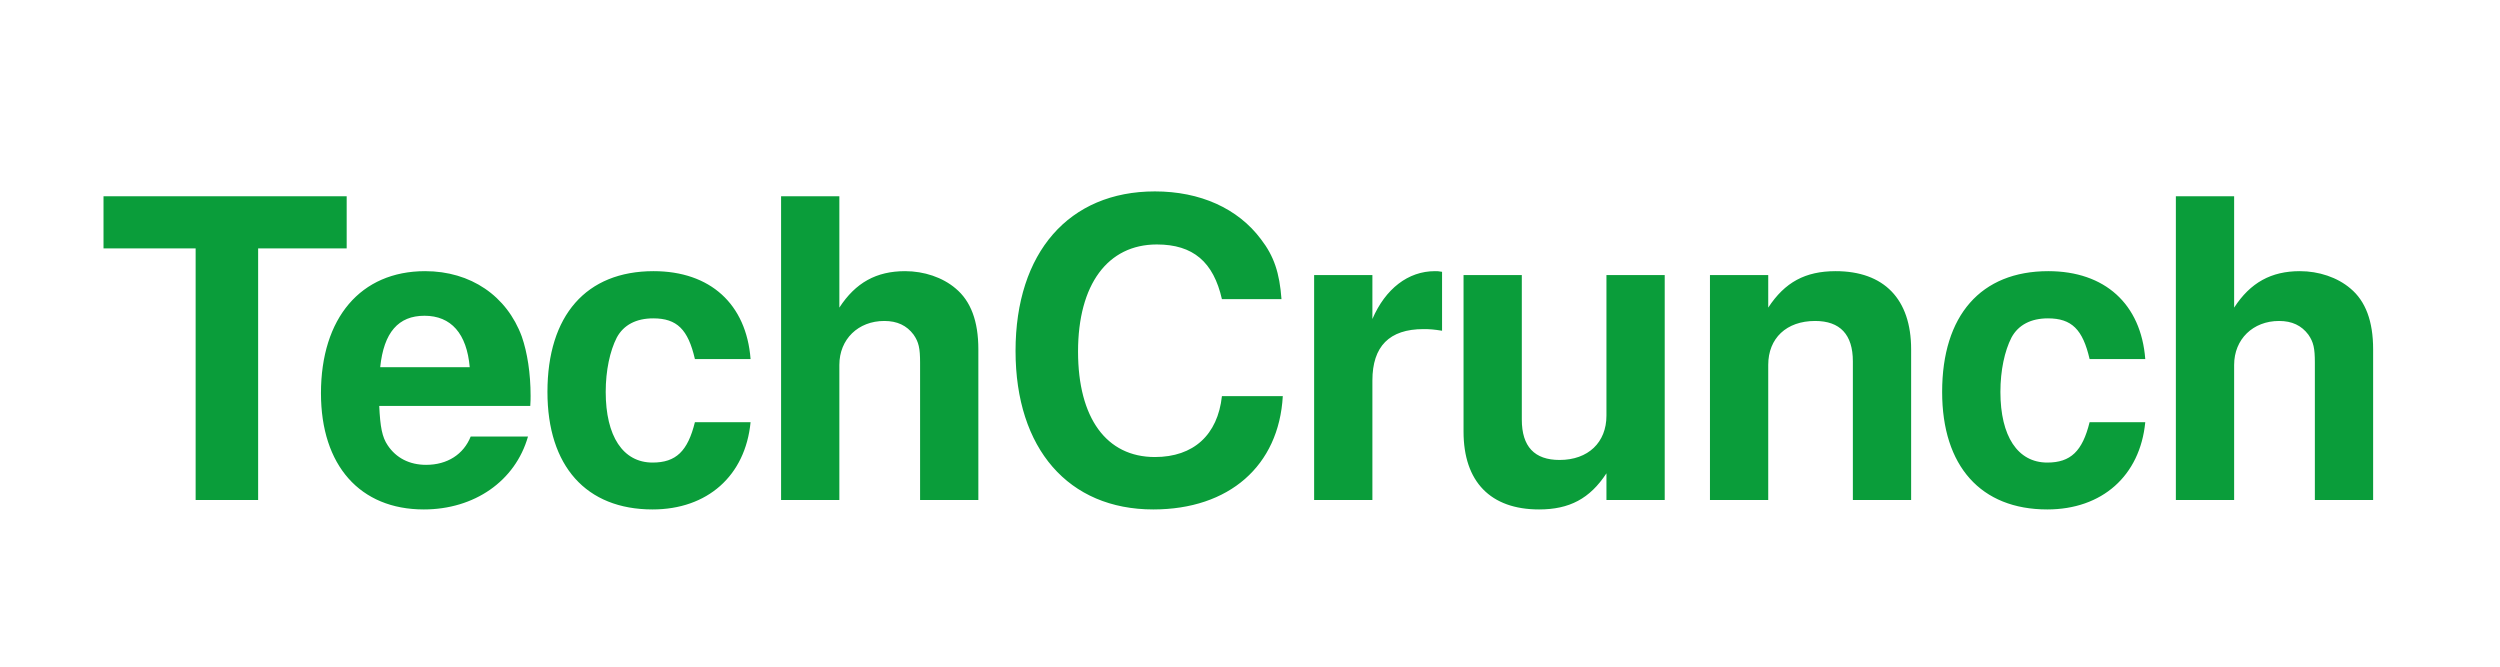
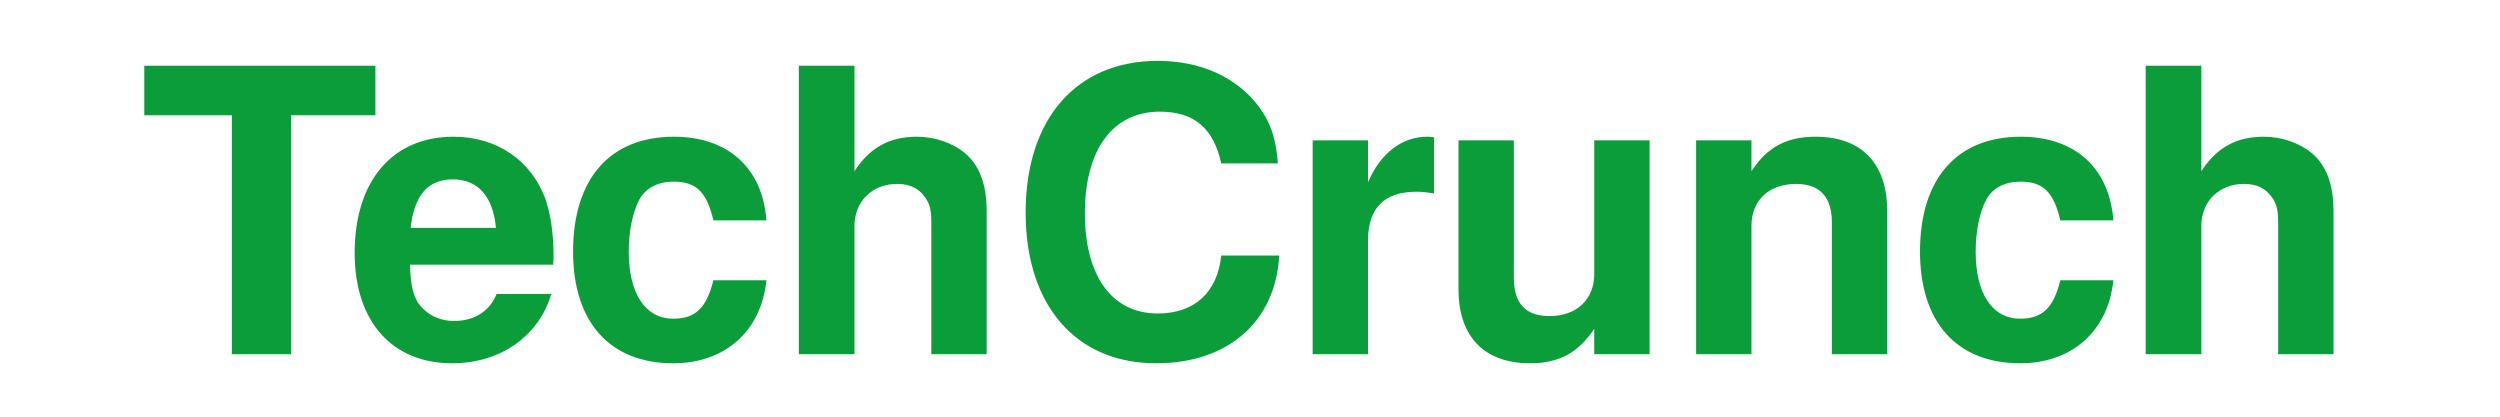
- <svg xmlns="http://www.w3.org/2000/svg" viewBox="0 0 120 32">
-   <text x="60" y="24" font-family="'Helvetica Neue', Helvetica, Arial, sans-serif" font-size="20" font-weight="800" fill="#0a9d3a" text-anchor="middle" letter-spacing="-0.5">TechCrunch</text>
+ <svg xmlns="http://www.w3.org/2000/svg" viewBox="0 0 120 20">
+   <text x="60" y="17" font-family="'Helvetica Neue', Helvetica, Arial, sans-serif" font-size="19" font-weight="900" fill="#0a9d3a" text-anchor="middle" letter-spacing="-0.3">TechCrunch</text>
</svg>
